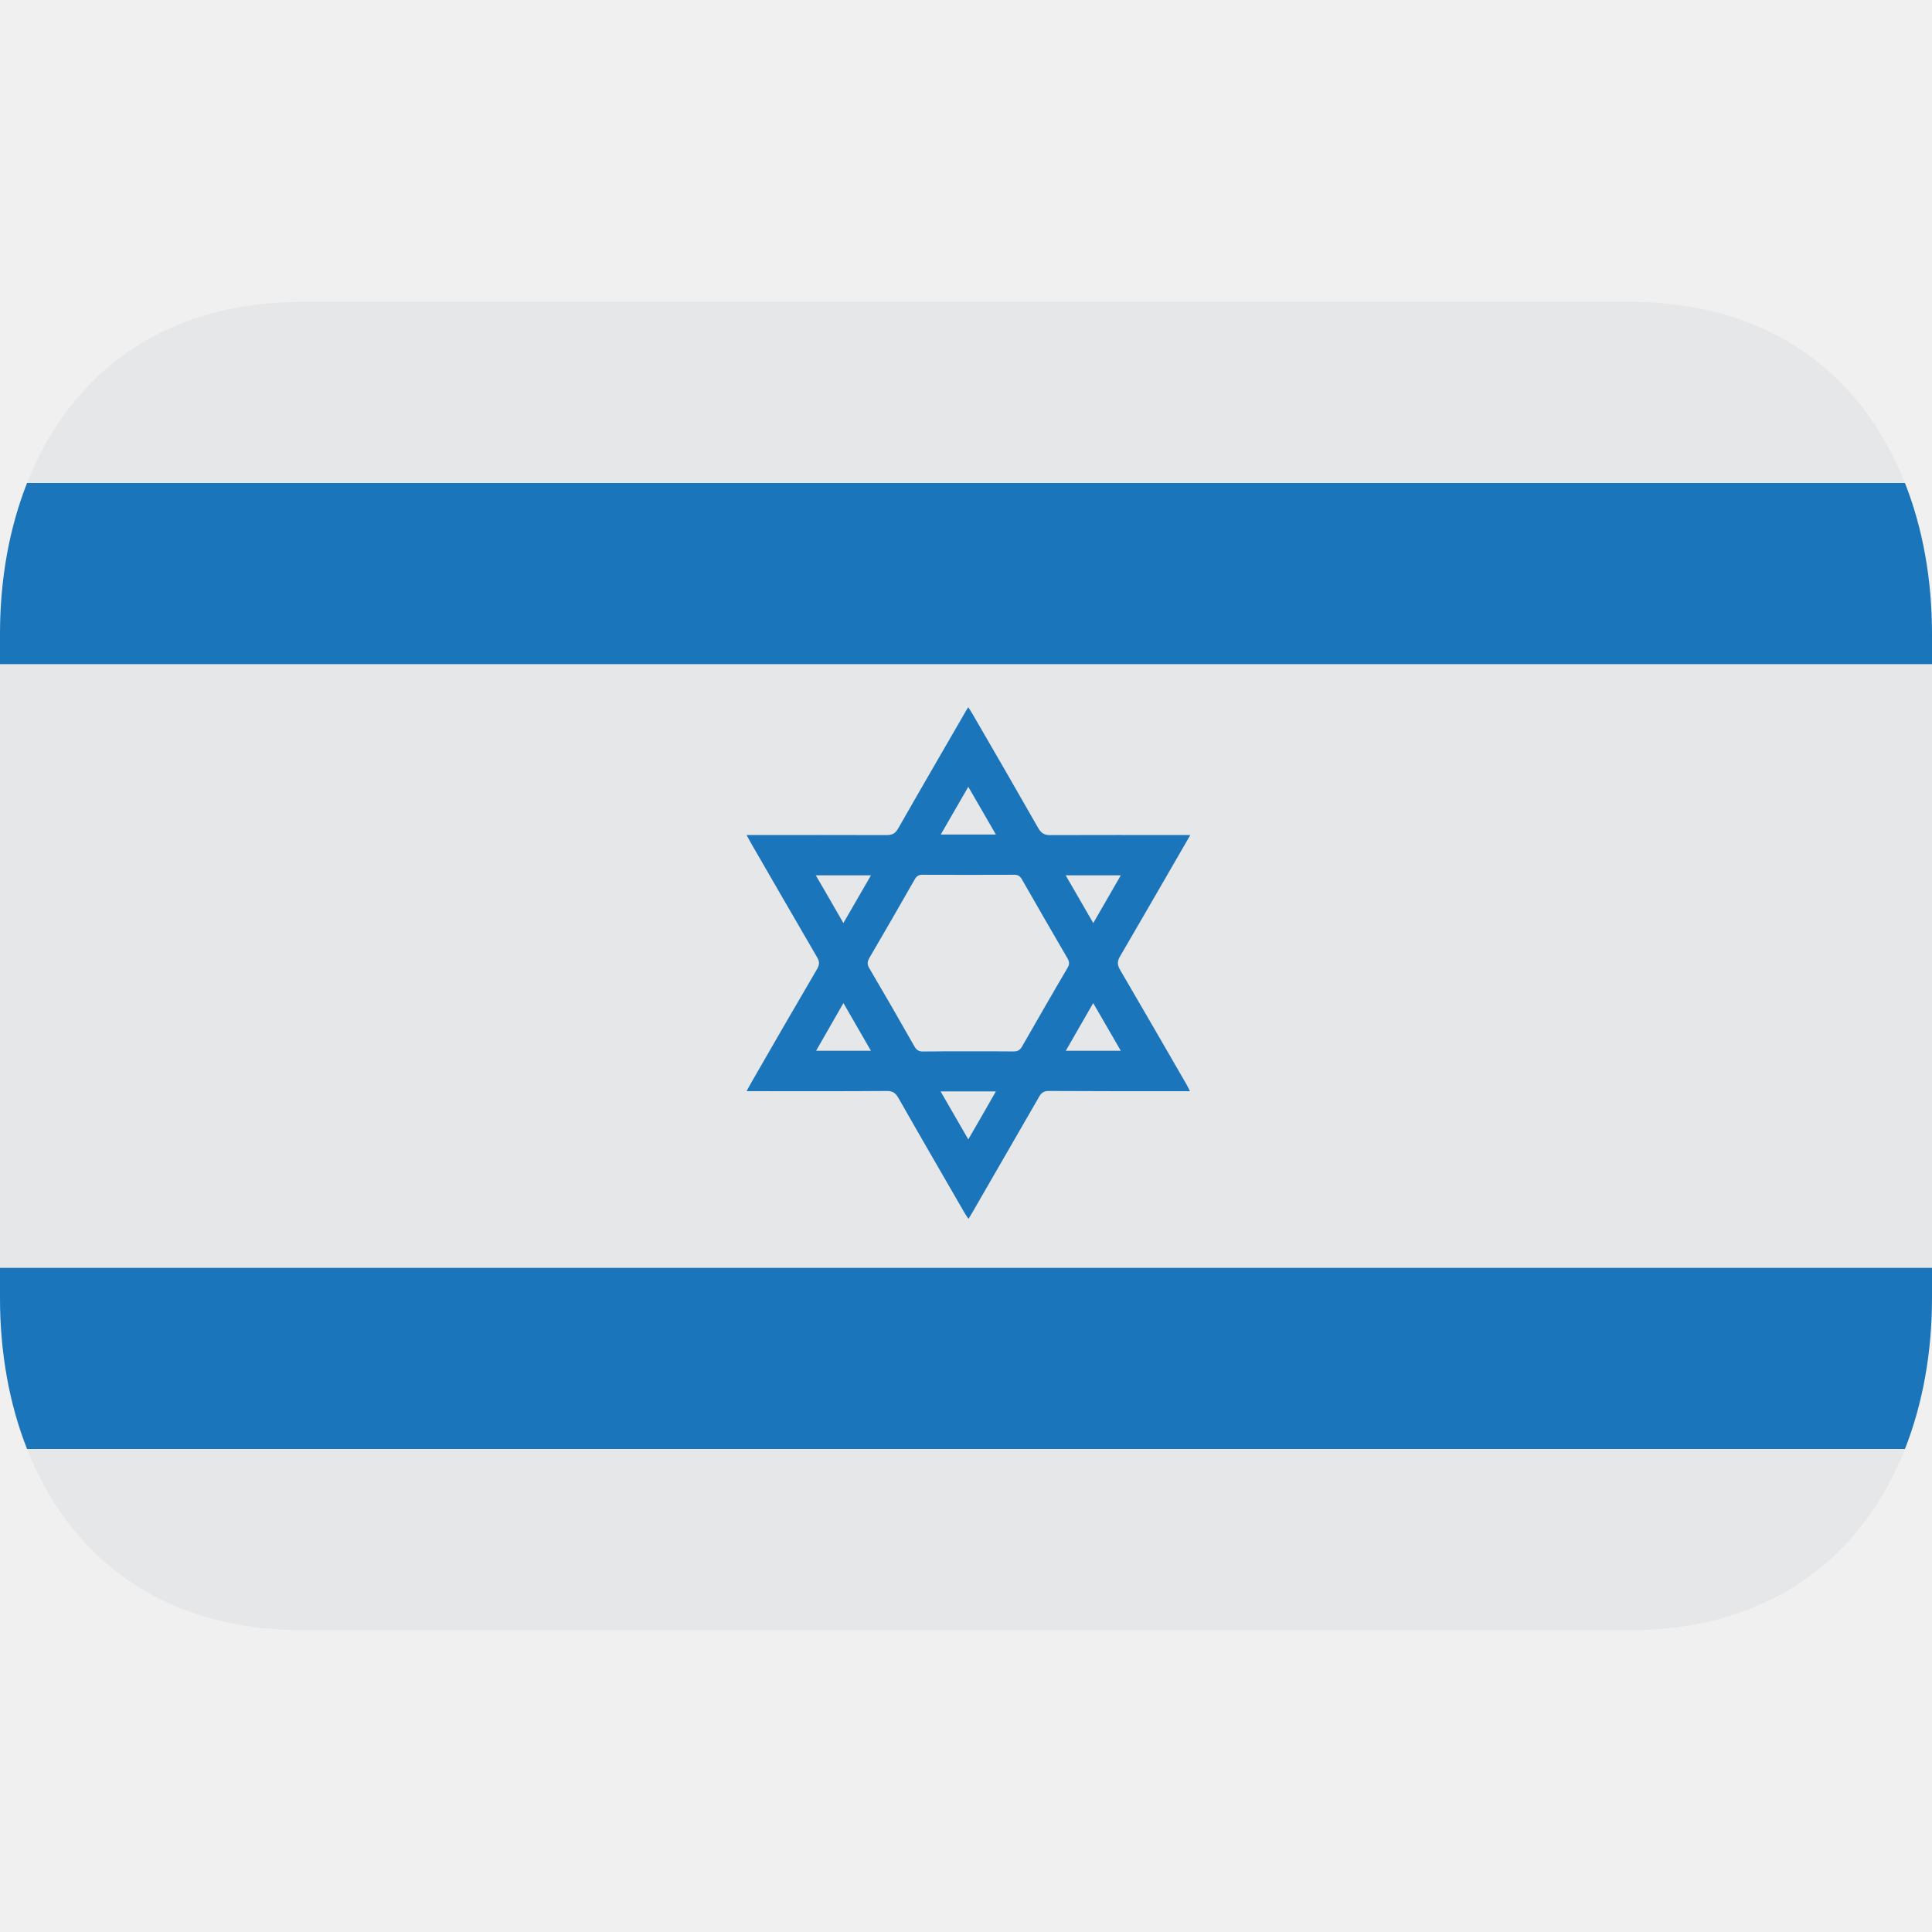
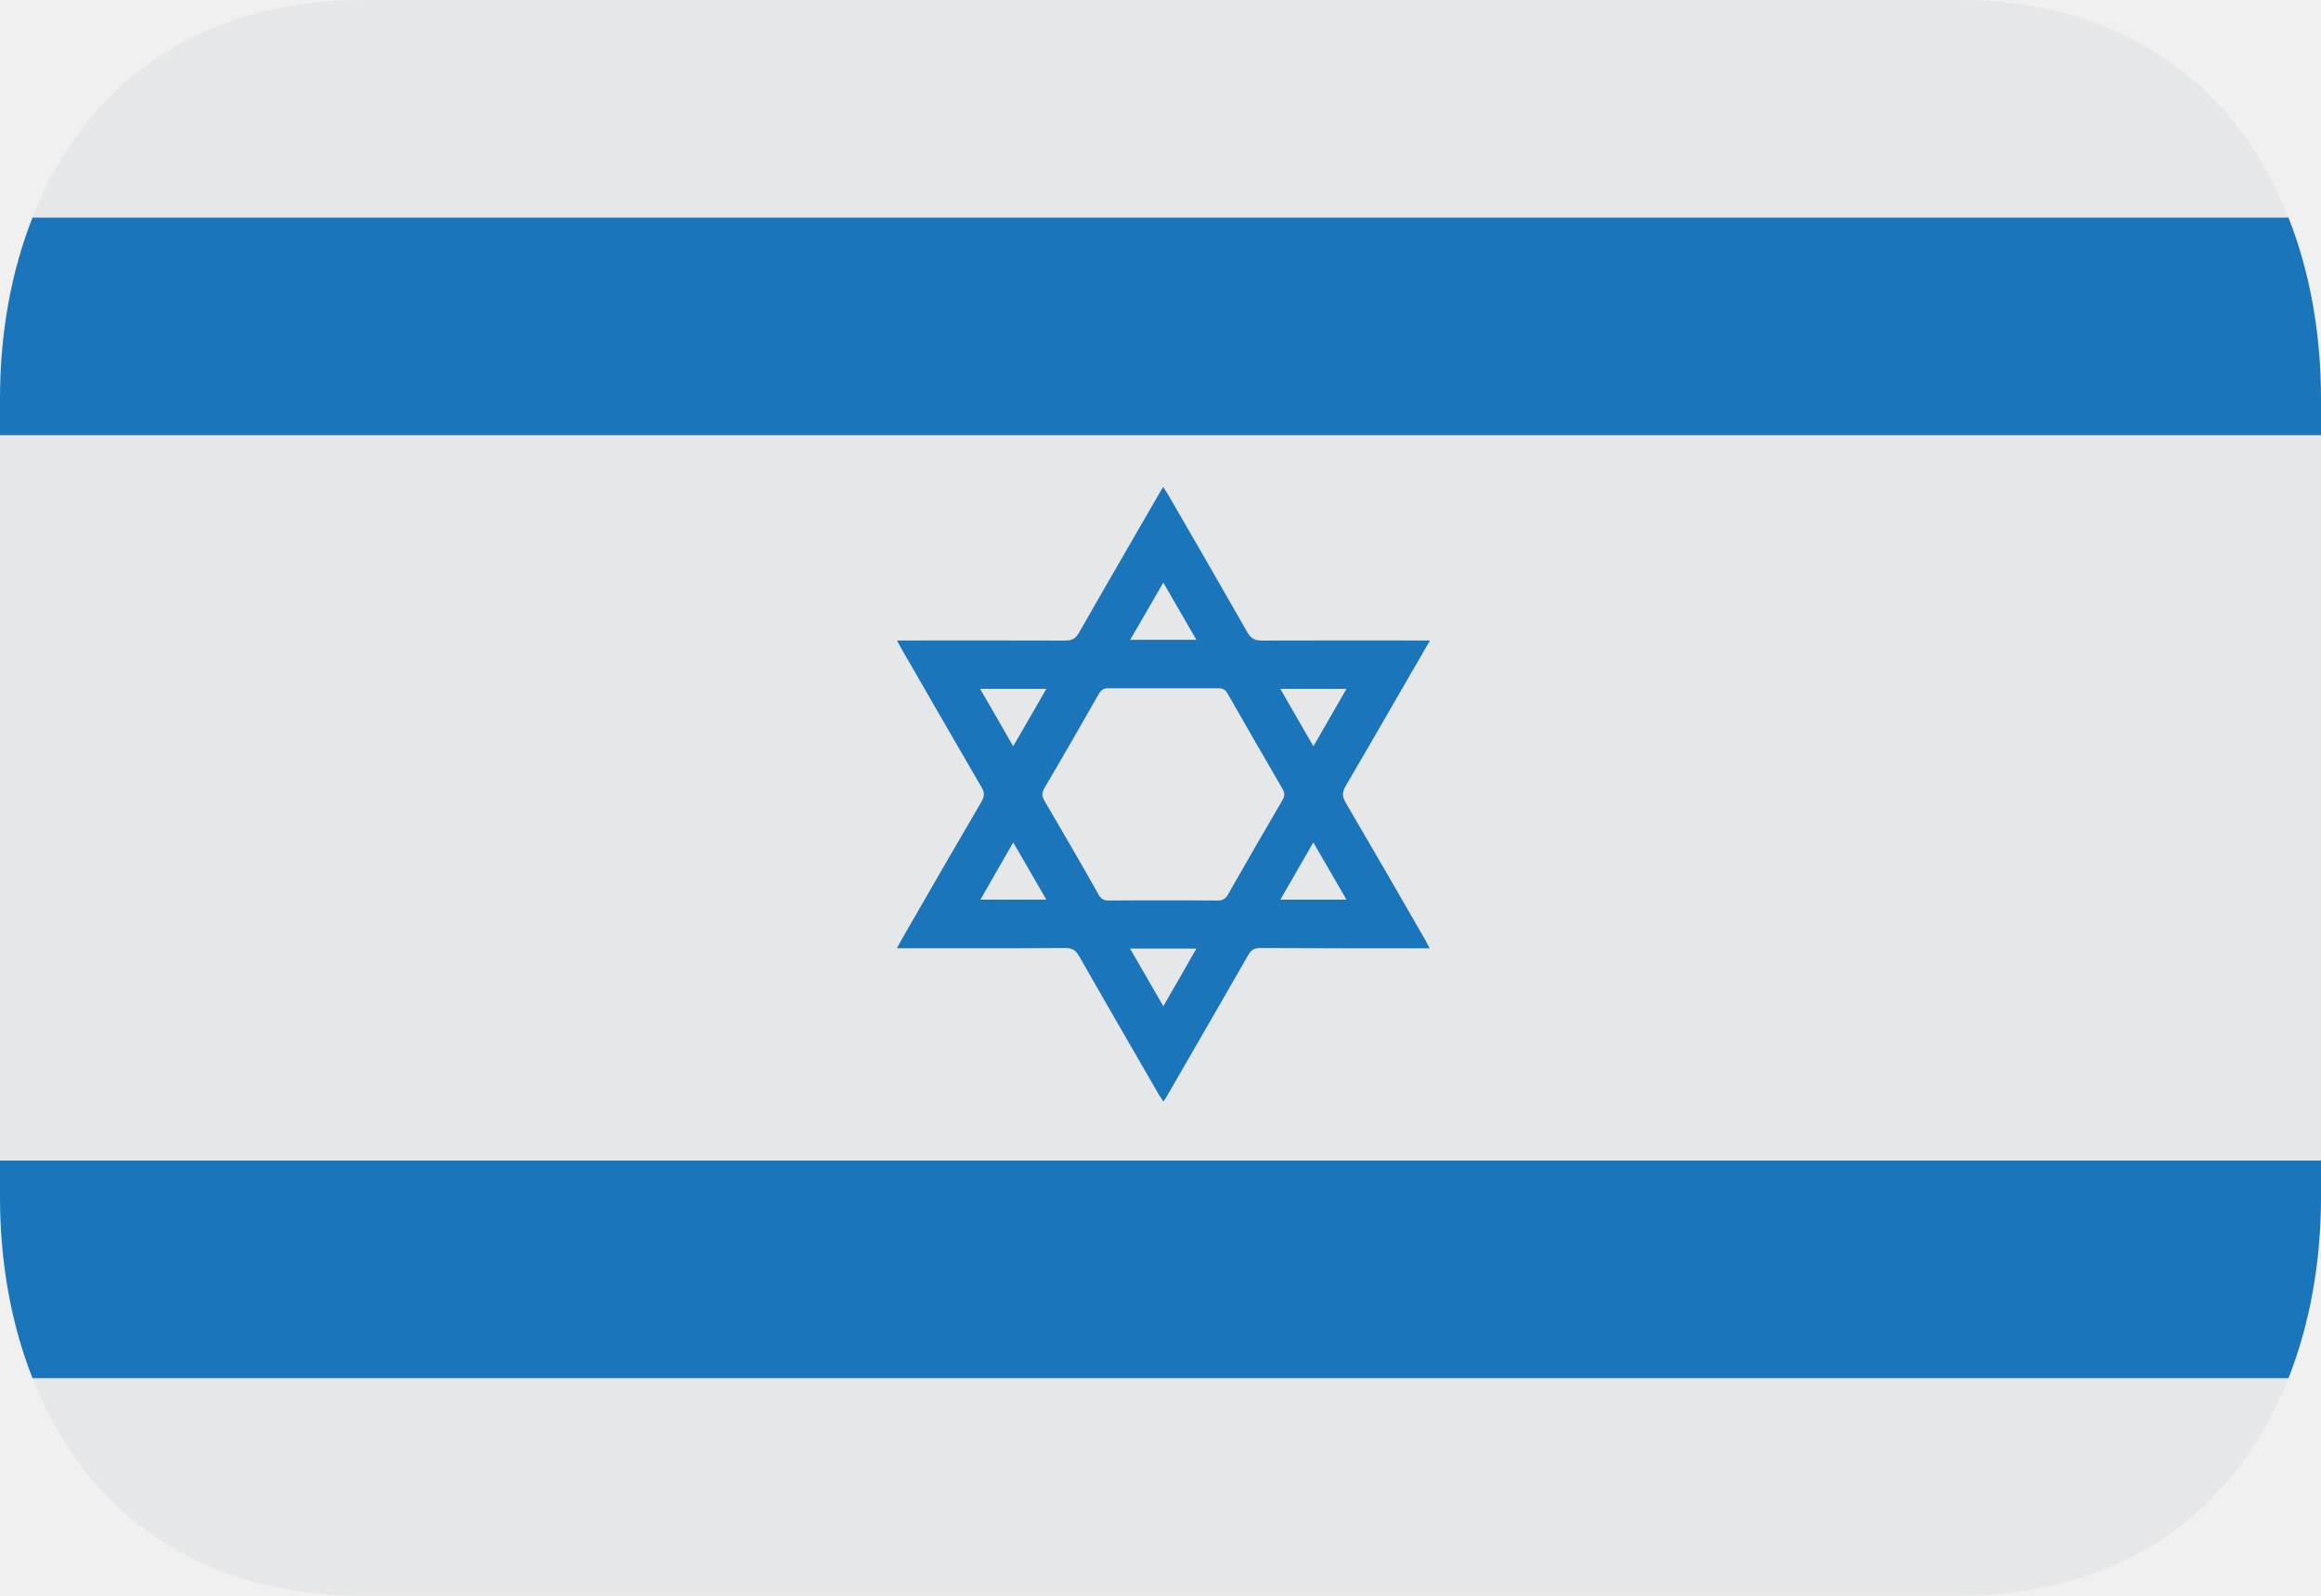
- <svg xmlns="http://www.w3.org/2000/svg" width="32" height="32" viewBox="0 0 32 32" fill="none">
-   <path d="M0 11H32V21H0V11Z" fill="#E6E7E8" />
-   <path fill-rule="evenodd" clip-rule="evenodd" d="M19.715 13.831C19.575 14.072 19.447 14.293 19.319 14.517C19.062 14.958 18.81 15.4 18.551 15.841C18.505 15.919 18.503 15.979 18.55 16.06C18.919 16.691 19.285 17.326 19.651 17.959C19.669 17.991 19.686 18.026 19.71 18.074H19.582C18.845 18.074 18.11 18.074 17.372 18.07C17.29 18.07 17.248 18.099 17.209 18.169C16.841 18.809 16.471 19.449 16.101 20.09C16.084 20.12 16.065 20.148 16.041 20.188C16.016 20.151 15.996 20.123 15.979 20.094C15.611 19.456 15.242 18.822 14.879 18.183C14.832 18.101 14.784 18.07 14.689 18.07C13.96 18.076 13.232 18.073 12.502 18.073H12.366C12.393 18.026 12.41 17.99 12.43 17.955C12.796 17.318 13.164 16.68 13.536 16.046C13.575 15.974 13.575 15.924 13.533 15.854C13.166 15.226 12.803 14.593 12.438 13.963C12.417 13.923 12.396 13.884 12.366 13.831H12.496C13.225 13.831 13.956 13.829 14.682 13.832C14.777 13.832 14.828 13.807 14.875 13.725C15.238 13.088 15.607 12.454 15.972 11.822C15.989 11.79 16.012 11.756 16.037 11.713C16.063 11.755 16.084 11.784 16.102 11.816C16.47 12.45 16.836 13.082 17.198 13.718C17.248 13.805 17.302 13.832 17.398 13.832C18.123 13.829 18.848 13.831 19.576 13.831L19.715 13.831ZM16.034 17.413C16.284 17.413 16.534 17.412 16.785 17.415C16.851 17.415 16.892 17.396 16.927 17.336C17.178 16.899 17.427 16.463 17.683 16.029C17.715 15.974 17.715 15.931 17.682 15.875C17.427 15.438 17.177 15.003 16.927 14.566C16.895 14.51 16.858 14.486 16.793 14.489C16.288 14.491 15.783 14.491 15.283 14.489C15.216 14.486 15.181 14.513 15.149 14.568C14.901 15.002 14.653 15.435 14.399 15.867C14.362 15.931 14.363 15.976 14.399 16.038C14.653 16.47 14.904 16.904 15.149 17.338C15.182 17.393 15.219 17.416 15.283 17.416C15.536 17.412 15.783 17.413 16.034 17.413ZM13.97 16.614C13.813 16.889 13.667 17.14 13.517 17.404H14.425C14.273 17.14 14.13 16.89 13.97 16.614ZM18.107 16.614C17.948 16.89 17.805 17.141 17.653 17.404H18.564L18.107 16.614ZM13.512 14.498C13.668 14.767 13.815 15.018 13.969 15.289L14.426 14.498H13.512ZM17.651 14.498L18.108 15.289C18.266 15.014 18.412 14.761 18.564 14.498H17.651ZM15.582 13.822H16.495C16.34 13.556 16.195 13.302 16.038 13.032C15.88 13.305 15.736 13.556 15.582 13.822ZM15.579 18.077C15.737 18.349 15.882 18.602 16.038 18.872C16.198 18.596 16.343 18.344 16.495 18.077H15.579Z" fill="#1B75BB" />
-   <path d="M5 27H27C29.331 27 30.852 25.779 31.552 24H0.448C1.148 25.779 2.67 27 5 27ZM27 5H5C2.67 5 1.148 6.221 0.448 8H31.552C30.852 6.221 29.33 5 27 5" fill="#E6E7E8" />
-   <path d="M32 10.5C32 9.598 31.848 8.751 31.552 8H0.448C0.152 8.751 0 9.598 0 10.5V11H32V10.5ZM32 21H0V21.5C0 22.401 0.152 23.249 0.448 24H31.552C31.847 23.249 32 22.401 32 21.5V21" fill="#1B75BB" />
+ <svg xmlns="http://www.w3.org/2000/svg" width="32" height="22" viewBox="0 0 32 22" fill="none">
+   <g clip-path="url(#clip0_829_2579)">
+     <path d="M0 6H32V16H0V6Z" fill="#E6E7E8" />
+     <path fill-rule="evenodd" clip-rule="evenodd" d="M19.715 8.831C19.575 9.072 19.447 9.293 19.319 9.516C19.063 9.958 18.81 10.4 18.551 10.84C18.505 10.919 18.503 10.978 18.55 11.06C18.92 11.691 19.285 12.325 19.651 12.959C19.669 12.991 19.686 13.026 19.711 13.074H19.582C18.845 13.074 18.11 13.074 17.373 13.07C17.29 13.07 17.249 13.098 17.209 13.168C16.842 13.809 16.471 14.449 16.101 15.09C16.085 15.12 16.065 15.148 16.041 15.187C16.016 15.151 15.997 15.123 15.979 15.094C15.611 14.456 15.242 13.821 14.879 13.183C14.833 13.101 14.785 13.07 14.689 13.07C13.961 13.075 13.232 13.073 12.502 13.073H12.366C12.393 13.026 12.41 12.99 12.43 12.955C12.796 12.318 13.164 11.68 13.536 11.045C13.575 10.974 13.575 10.923 13.533 10.854C13.167 10.226 12.803 9.593 12.439 8.962C12.417 8.923 12.397 8.884 12.366 8.83H12.496C13.225 8.83 13.956 8.828 14.683 8.831C14.777 8.831 14.828 8.807 14.875 8.725C15.238 8.088 15.607 7.454 15.972 6.822C15.989 6.789 16.012 6.756 16.037 6.713C16.063 6.755 16.084 6.784 16.103 6.816C16.47 7.45 16.836 8.082 17.198 8.718C17.248 8.805 17.303 8.831 17.398 8.831C18.124 8.828 18.848 8.83 19.576 8.83L19.715 8.831ZM16.034 12.413C16.284 12.413 16.534 12.412 16.785 12.415C16.851 12.415 16.893 12.396 16.928 12.336C17.178 11.899 17.428 11.463 17.683 11.028C17.715 10.974 17.715 10.931 17.682 10.875C17.427 10.438 17.177 10.003 16.927 9.565C16.895 9.51 16.859 9.486 16.793 9.489C16.288 9.49 15.783 9.49 15.283 9.489C15.217 9.486 15.182 9.513 15.149 9.568C14.901 10.002 14.653 10.435 14.399 10.866C14.362 10.931 14.363 10.976 14.399 11.038C14.653 11.47 14.904 11.903 15.149 12.338C15.182 12.393 15.219 12.415 15.283 12.415C15.536 12.412 15.783 12.413 16.034 12.413ZM13.97 11.614C13.813 11.888 13.667 12.14 13.517 12.403H14.426C14.273 12.139 14.13 11.889 13.97 11.614ZM18.107 11.614C17.948 11.89 17.805 12.141 17.653 12.403H18.564L18.107 11.614ZM13.513 9.497C13.669 9.766 13.815 10.018 13.969 10.289L14.426 9.497H13.513ZM17.652 9.497L18.108 10.289C18.266 10.013 18.412 9.761 18.564 9.497H17.652ZM15.582 8.821H16.495C16.34 8.556 16.195 8.302 16.039 8.032C15.881 8.305 15.737 8.556 15.582 8.821ZM15.58 13.077C15.737 13.348 15.882 13.601 16.039 13.872C16.199 13.596 16.343 13.344 16.495 13.077H15.58Z" fill="#1B75BB" />
+     <path d="M5 22H27C29.33 22 30.852 20.779 31.552 19H0.447C1.147 20.779 2.669 22 5 22ZM27 0H5C2.669 0 1.147 1.22 0.447 3H31.552C30.852 1.22 29.33 0 26.999 0" fill="#E6E7E8" />
+     <path d="M32 5.5C32 4.598 31.848 3.751 31.552 3H0.448C0.152 3.751 0 4.598 0 5.5V6H32V5.5ZM32 16H0V16.5C0 17.401 0.152 18.249 0.448 19H31.552C31.847 18.249 32 17.401 32 16.5V16" fill="#1B75BB" />
+   </g>
+   <defs>
+     <clipPath id="clip0_829_2579">
+       <rect width="32" height="22" fill="white" />
+     </clipPath>
+   </defs>
</svg>
